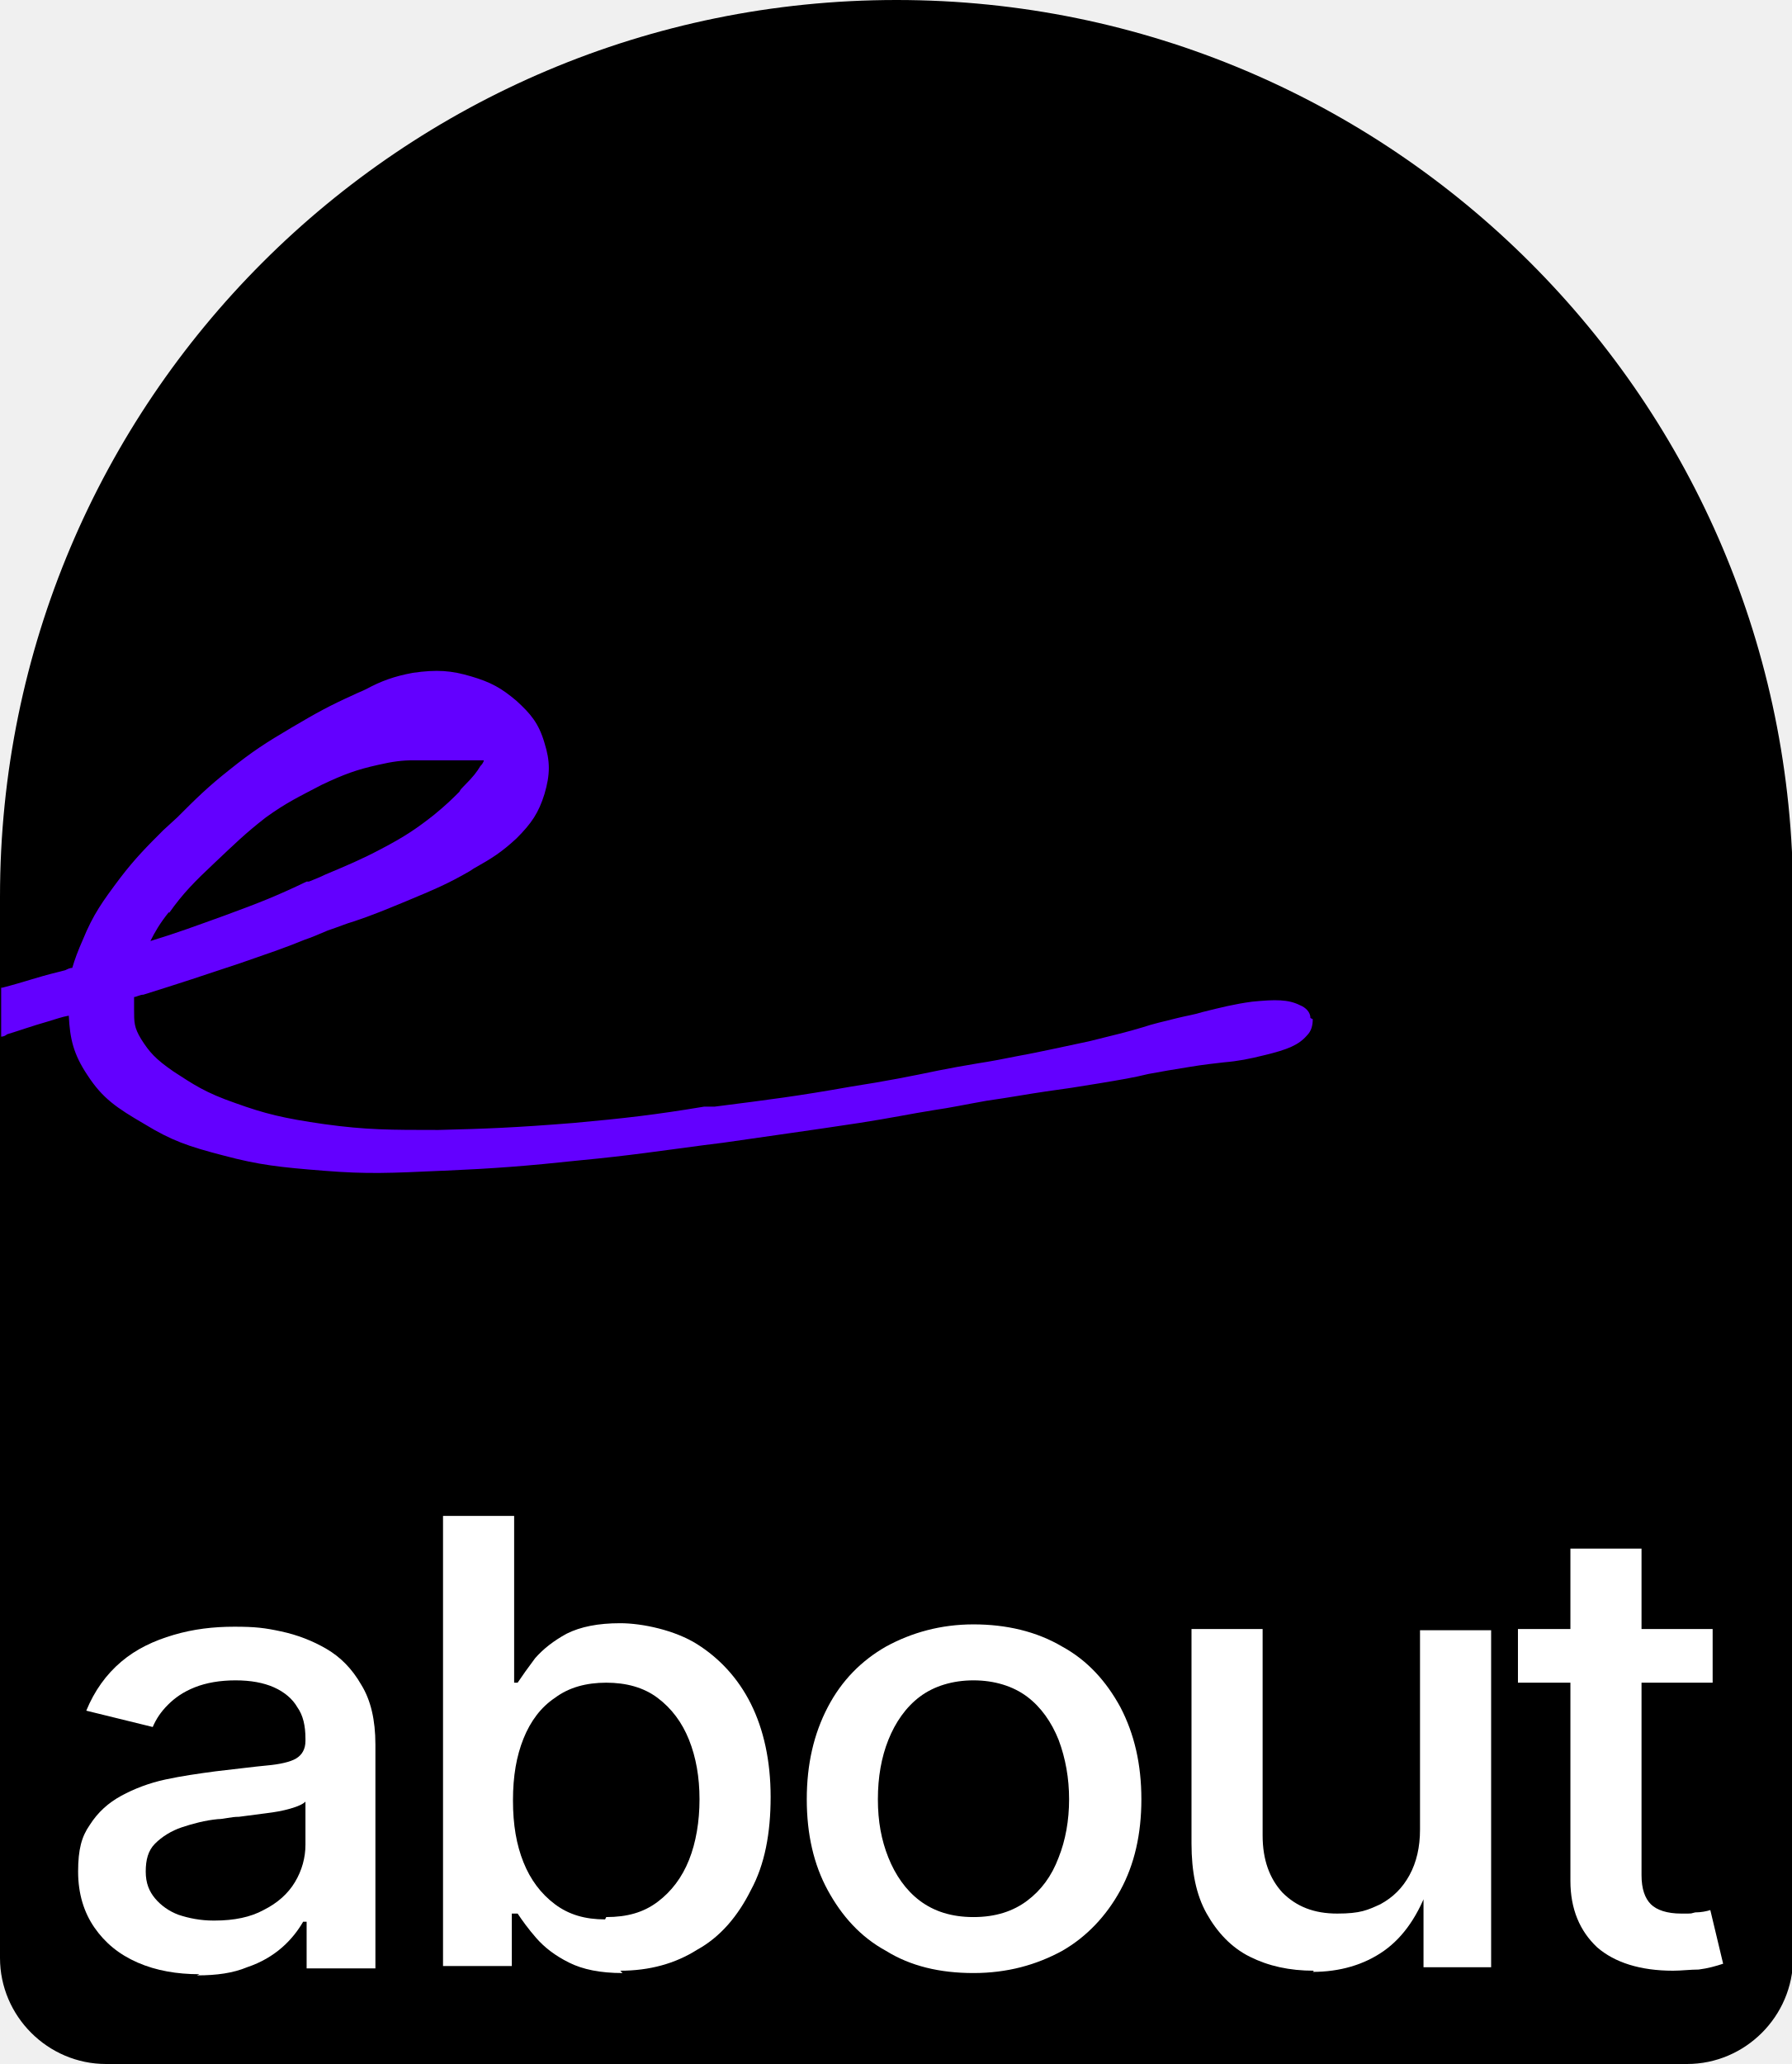
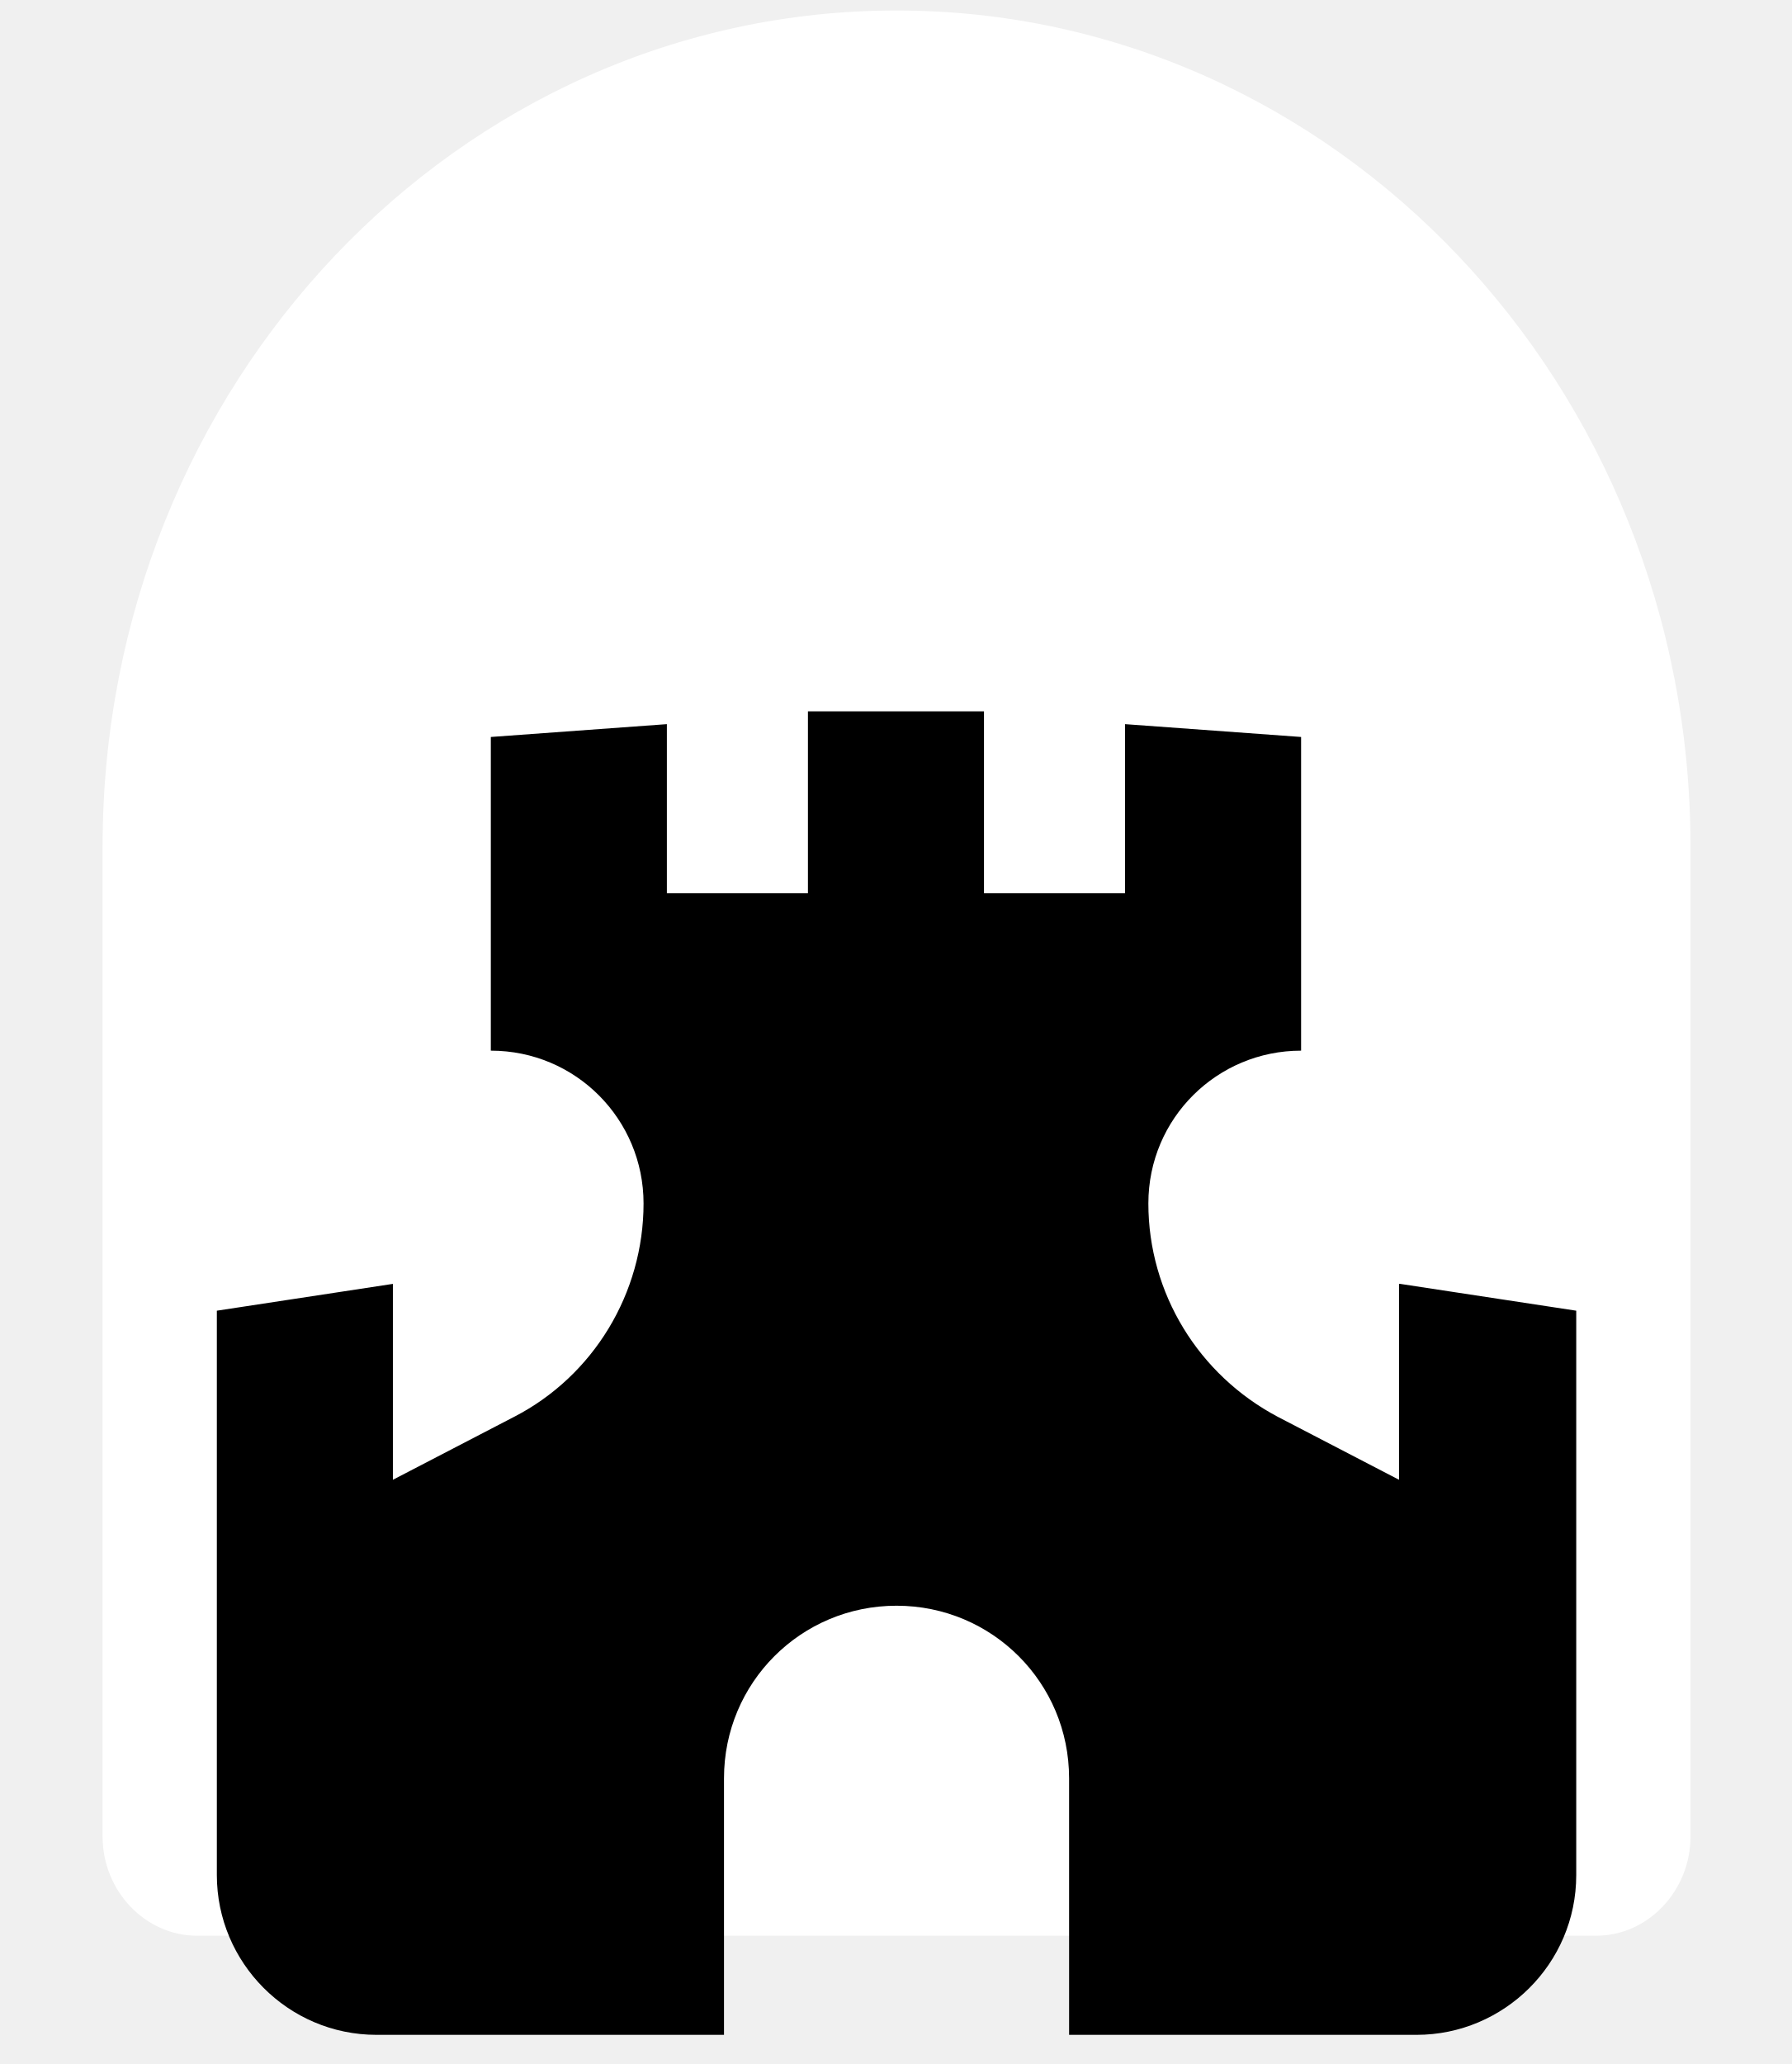
<svg xmlns="http://www.w3.org/2000/svg" id="Layer_2" version="1.1" viewBox="0 0 153.7 177">
  <defs>
    <style>
      .st0 {
-         fill: #6300ff;
-       }
- 
-       .st1 {
        fill: #fff;
      }
    </style>
  </defs>
-   <path d="M144.6,177H9.1c-5,0-9.1-4.1-9.1-9.1v-91C0,34.4,34.4,0,76.9,0h0c42.4,0,76.9,34.4,76.9,76.9v91c0,5-4.1,9.1-9.1,9.1h0Z" />
-   <path class="st0" d="M112.4,87.3c0-.5-.4-.9-.9-1.1-1-.5-2.1-.5-4.1-.3-1.5.2-2.7.5-4.3.9-.6.2-1.3.3-2.1.5-1.2.3-2.1.5-3,.8-1.3.4-2.6.7-4.6,1.2-2.4.5-4.1.9-6.3,1.3-1,.2-2,.4-3.3.6-1.2.2-2.3.4-3.3.6-2.4.5-4.4.9-7.6,1.4-4.5.8-6.9,1.1-11.6,1.7h-.9c-4.2.7-6.8,1-11.2,1.4-5,.4-7.5.5-11.6.6-4.1,0-6.2,0-9.8-.5-3.5-.5-5.1-.9-7.6-1.8-2.6-.9-3.6-1.6-5.3-2.7-1.6-1.1-2.1-1.7-2.8-2.8-.6-1-.6-1.4-.6-2.6v-.2c0-.3,0-.6,0-.8.2,0,.5-.2.8-.2,3.2-1,5-1.6,8.3-2.7,2.3-.8,3.8-1.3,5.5-2,.6-.2,1.3-.5,2-.8.9-.3,1.6-.6,2.3-.8,1.5-.5,2.7-1,4.4-1.7,2.4-1,3.6-1.5,5.5-2.6l.3-.2c1.6-.9,2.4-1.4,3.7-2.6,1.3-1.3,1.9-2.2,2.4-3.8.5-1.7.5-2.8,0-4.4-.5-1.7-1.2-2.5-2.4-3.6-1.3-1.1-2.2-1.6-3.9-2.1-1.7-.5-2.9-.6-5-.3-1.6.3-2.7.7-4,1.4-.4.2-.7.3-1.1.5-2,.9-3.1,1.5-5.3,2.8-2.2,1.3-3.3,2-5.3,3.6-1.9,1.5-2.9,2.5-4.5,4.1l-1.2,1.1c-1.4,1.4-2.4,2.4-3.7,4.1-1.5,2-2.3,3.1-3.2,5.3-.4.9-.7,1.7-.9,2.4-.2,0-.4.1-.6.2-.8.2-1.6.4-2.6.7-1,.3-2,.6-2.8.8,0,0,0,0-.1,0v4.2c.2,0,.4-.1.5-.2,1-.3,2.1-.7,3.5-1.1.7-.2,1.2-.4,1.8-.5.1,2,.4,3.3,1.6,5.1,1.3,2,2.5,2.8,4.9,4.2,2.3,1.4,3.7,1.9,6.8,2.7,3,.8,4.8,1,8.6,1.3,3.7.3,5.7.2,10.1,0h.1c4.5-.2,7.1-.4,11.8-.9,4.2-.4,6.8-.8,10.6-1.3l1.6-.2c4.8-.7,7.1-1,11.7-1.7,2.6-.4,4.5-.8,6.4-1.1,1.4-.2,2.8-.5,4.5-.8,2.1-.3,3.7-.6,5.1-.8,1.5-.2,2.8-.4,4.6-.7,1.8-.3,3-.5,4.2-.8,1.1-.2,2.2-.4,3.5-.6,1.2-.2,2.1-.3,3-.4,1.2-.1,2.2-.3,3.4-.6,2.1-.5,3-.9,3.7-1.7.4-.4.5-.9.5-1.4ZM14.5,78.3c1.2-1.7,2.2-2.7,3.9-4.3,1.7-1.6,2.6-2.5,4.4-3.9,1.8-1.3,2.9-1.8,4.8-2.8,1.9-.9,3-1.3,4.8-1.7,1.3-.3,2.1-.4,3.1-.4.3,0,.5,0,.8,0,.3,0,.5,0,.7,0,.5,0,.8,0,1.2,0,.3,0,.6,0,.9,0,.5,0,.9,0,1.2,0,.3,0,.5,0,.7,0,.2,0,.3,0,.5,0,0,0,0,.2-.3.5-.3.5-.6.9-1.4,1.7-.2.2-.3.3-.4.5-.6.6-1.1,1.1-2.2,2-1.4,1.1-2.4,1.8-4.5,2.9-1.7.9-2.9,1.4-4.8,2.2-.4.2-.9.4-1.4.6h-.2c-2.5,1.2-4,1.8-7,2.9-2.5.9-4.1,1.5-6.4,2.2.4-.8.8-1.5,1.6-2.5Z" />
+   <path class="st0" d="M145,72.6v84.9c0,4.6-3.6,8.5-8.1,8.5H16.9c-4.4,0-8.1-3.8-8.1-8.5v-84.9C8.8,33,39.3.9,76.9.9s68.1,32.1,68.1,71.7Z" />
+   <path class="st0" d="M-89.6,5.9C-51,5.9-19.5,37.9-19.5,77.1v90.2c0,2.2-1.8,4-3.9,4h-132.4c-2.1,0-3.9-1.8-3.9-4v-90.2c0-39.2,31.5-71.2,70.1-71.2M-89.6.9c-41.5,0-75.1,34.1-75.1,76.2v90.2c0,5,4,9,8.9,9H-23.4c4.9,0,8.9-4.1,8.9-9v-90.2c0-42.1-33.7-76.2-75.1-76.2h0Z" />
  <g>
-     <path class="st1" d="M17.1,169.3c-1.9,0-3.7-.3-5.3-1-1.6-.7-2.8-1.7-3.7-3-.9-1.3-1.4-2.9-1.4-4.8s.3-3,1-4c.7-1.1,1.6-1.9,2.7-2.5,1.1-.6,2.4-1.1,3.8-1.4s2.8-.5,4.3-.7c1.8-.2,3.3-.4,4.4-.5,1.1-.1,2-.3,2.5-.6.5-.3.8-.8.8-1.5v-.2c0-1.1-.2-2-.7-2.7-.4-.7-1.1-1.3-2-1.7-.9-.4-2-.6-3.3-.6s-2.5.2-3.5.6c-1,.4-1.7.9-2.3,1.5-.6.6-1,1.2-1.3,1.9l-5.7-1.4c.7-1.7,1.7-3.1,3-4.2,1.3-1.1,2.8-1.8,4.5-2.3,1.7-.5,3.4-.7,5.2-.7s2.6.1,4,.4c1.4.3,2.7.8,3.9,1.5s2.2,1.7,3,3.1c.8,1.3,1.2,3,1.2,5.1v19.2h-5.9v-4h-.3c-.4.7-1,1.5-1.8,2.2-.8.7-1.8,1.3-3,1.7-1.2.5-2.6.7-4.3.7ZM18.4,164.7c1.7,0,3.1-.3,4.2-.9,1.2-.6,2.1-1.4,2.7-2.4.6-1,.9-2.1.9-3.2v-3.7c-.2.2-.6.4-1.3.6s-1.3.3-2.1.4c-.8.1-1.5.2-2.3.3-.7,0-1.3.2-1.8.2-1.1.1-2.2.4-3.1.7-.9.3-1.7.8-2.3,1.4-.6.6-.8,1.4-.8,2.4s.3,1.7.8,2.3c.5.6,1.2,1.1,2,1.4.9.3,1.9.5,3,.5Z" />
-     <path class="st1" d="M53.4,169.2c-1.9,0-3.4-.3-4.6-.9-1.2-.6-2.1-1.3-2.8-2.1-.7-.8-1.2-1.5-1.6-2.1h-.5v4.5h-5.9v-38.6h6.1v14.3h.3c.4-.6.9-1.3,1.5-2.1.7-.8,1.6-1.5,2.7-2.1,1.2-.6,2.7-.9,4.6-.9s4.7.6,6.6,1.8c1.9,1.2,3.5,2.9,4.6,5.1,1.1,2.2,1.7,4.9,1.7,8s-.5,5.8-1.7,8c-1.1,2.2-2.6,4-4.6,5.1-1.9,1.2-4.1,1.8-6.6,1.8ZM52,164.4c1.8,0,3.2-.4,4.4-1.3,1.2-.9,2.1-2.1,2.7-3.6.6-1.5.9-3.3.9-5.2s-.3-3.6-.9-5.1c-.6-1.5-1.5-2.7-2.7-3.6-1.2-.9-2.7-1.3-4.4-1.3s-3.2.4-4.4,1.3c-1.2.8-2.1,2-2.7,3.5-.6,1.5-.9,3.2-.9,5.3s.3,3.8.9,5.3c.6,1.5,1.5,2.7,2.7,3.6,1.2.9,2.6,1.3,4.3,1.3Z" />
-     <path class="st1" d="M83.5,169.2c-2.9,0-5.4-.6-7.5-1.9-2.2-1.2-3.8-3-5-5.2-1.2-2.2-1.8-4.8-1.8-7.8s.6-5.6,1.8-7.9c1.2-2.3,2.9-4,5-5.2,2.2-1.2,4.7-1.9,7.5-1.9s5.4.6,7.6,1.9c2.2,1.2,3.8,3,5,5.2,1.2,2.3,1.8,4.9,1.8,7.9s-.6,5.6-1.8,7.8c-1.2,2.2-2.9,4-5,5.2-2.2,1.2-4.7,1.9-7.6,1.9ZM83.5,164.4c1.9,0,3.4-.5,4.6-1.4s2.1-2.1,2.7-3.7c.6-1.5.9-3.2.9-5s-.3-3.5-.9-5.1c-.6-1.5-1.5-2.8-2.7-3.7s-2.8-1.4-4.6-1.4-3.4.5-4.6,1.4-2.1,2.2-2.7,3.7c-.6,1.5-.9,3.2-.9,5.1s.3,3.5.9,5c.6,1.5,1.5,2.8,2.7,3.7s2.7,1.4,4.6,1.4Z" />
-     <path class="st1" d="M112.7,169c-2.1,0-3.9-.4-5.5-1.2s-2.8-2.1-3.7-3.7c-.9-1.6-1.3-3.6-1.3-6v-18.4h6.1v17.7c0,2.1.6,3.7,1.7,4.9,1.2,1.2,2.7,1.8,4.7,1.8s2.6-.3,3.7-.8c1.1-.6,1.9-1.4,2.5-2.5.6-1.1.9-2.4.9-3.9v-17.1h6.1v28.9h-5.8v-7.1s.5,0,.5,0c-.9,2.6-2.2,4.5-3.9,5.7-1.7,1.2-3.8,1.8-6.1,1.8Z" />
-     <path class="st1" d="M146.9,139.7v4.6h-16.7v-4.6h16.7ZM134.7,132.8h6.1v28c0,1.2.3,2,.8,2.5.5.5,1.4.8,2.6.8s.7,0,1.2-.1c.5,0,1-.1,1.3-.2l1.1,4.6c-.6.2-1.3.4-2.1.5-.7,0-1.5.1-2.2.1-2.8,0-5-.7-6.5-2-1.5-1.4-2.3-3.3-2.3-5.7v-28.5Z" />
+     <path class="st0" d="M17.1,230.1c-1.9,0-3.7-.3-5.3-1s-2.8-1.7-3.7-3c-.9-1.3-1.4-2.9-1.4-4.8s.3-3,1-4c.7-1.1,1.6-1.9,2.7-2.5s2.4-1.1,3.8-1.4,2.8-.5,4.3-.7c1.8-.2,3.3-.4,4.4-.5s2-.3,2.5-.6.8-.8.8-1.5v-.2c0-1.1-.2-2-.7-2.7-.4-.7-1.1-1.3-2-1.7s-2-.6-3.3-.6-2.5.2-3.5.6c-1,.4-1.7.9-2.3,1.5s-1,1.2-1.3,1.9l-5.7-1.4c.7-1.7,1.7-3.1,3-4.2,1.3-1.1,2.8-1.8,4.5-2.3s3.4-.7,5.2-.7,2.6.1,4,.4c1.4.3,2.7.8,3.9,1.5s2.2,1.7,3,3.1c.8,1.3,1.2,3,1.2,5.1v19.2h-5.9v-4h-.3c-.4.7-1,1.5-1.8,2.2s-1.8,1.3-3,1.7c-1.2.5-2.6.7-4.3.7h.2ZM18.4,225.5c1.7,0,3.1-.3,4.2-.9,1.2-.6,2.1-1.4,2.7-2.4s.9-2.1.9-3.2v-3.7c-.2.2-.6.4-1.3.6s-1.3.3-2.1.4c-.8.1-1.5.2-2.3.3-.7,0-1.3.2-1.8.2-1.1.1-2.2.4-3.1.7s-1.7.8-2.3,1.4c-.6.6-.8,1.4-.8,2.4s.3,1.7.8,2.3,1.2,1.1,2,1.4c.9.3,1.9.5,3,.5h.1Z" />
+     <path class="st0" d="M53.4,230c-1.9,0-3.4-.3-4.6-.9-1.2-.6-2.1-1.3-2.8-2.1s-1.2-1.5-1.6-2.1h-.5v4.5h-5.9v-38.6h6.1v14.3h.3c.4-.6.9-1.3,1.5-2.1.7-.8,1.6-1.5,2.7-2.1,1.2-.6,2.7-.9,4.6-.9s4.7.6,6.6,1.8c1.9,1.2,3.5,2.9,4.6,5.1,1.1,2.2,1.7,4.9,1.7,8s-.5,5.8-1.7,8c-1.1,2.2-2.6,4-4.6,5.1-1.9,1.2-4.1,1.8-6.6,1.8,0,0,.2.2.2.2ZM52,225.2c1.8,0,3.2-.4,4.4-1.3,1.2-.9,2.1-2.1,2.7-3.6.6-1.5.9-3.3.9-5.2s-.3-3.6-.9-5.1c-.6-1.5-1.5-2.7-2.7-3.6-1.2-.9-2.7-1.3-4.4-1.3s-3.2.4-4.4,1.3c-1.2.8-2.1,2-2.7,3.5-.6,1.5-.9,3.2-.9,5.3s.3,3.8.9,5.3c.6,1.5,1.5,2.7,2.7,3.6,1.2.9,2.6,1.3,4.3,1.3v-.2h.1Z" />
+     <path class="st0" d="M83.5,230c-2.9,0-5.4-.6-7.5-1.9-2.2-1.2-3.8-3-5-5.2s-1.8-4.8-1.8-7.8.6-5.6,1.8-7.9c1.2-2.3,2.9-4,5-5.2,2.2-1.2,4.7-1.9,7.5-1.9s5.4.6,7.6,1.9c2.2,1.2,3.8,3,5,5.2,1.2,2.3,1.8,4.9,1.8,7.9s-.6,5.6-1.8,7.8c-1.2,2.2-2.9,4-5,5.2-2.2,1.2-4.7,1.9-7.6,1.9ZM83.5,225.2c1.9,0,3.4-.5,4.6-1.4s2.1-2.1,2.7-3.7c.6-1.5.9-3.2.9-5s-.3-3.5-.9-5.1c-.6-1.5-1.5-2.8-2.7-3.7s-2.8-1.4-4.6-1.4-3.4.5-4.6,1.4-2.1,2.2-2.7,3.7-.9,3.2-.9,5.1.3,3.5.9,5,1.5,2.8,2.7,3.7,2.7,1.4,4.6,1.4Z" />
+     <path class="st0" d="M112.7,229.8c-2.1,0-3.9-.4-5.5-1.2s-2.8-2.1-3.7-3.7c-.9-1.6-1.3-3.6-1.3-6v-18.4h6.1v17.7c0,2.1.6,3.7,1.7,4.9,1.2,1.2,2.7,1.8,4.7,1.8s2.6-.3,3.7-.8c1.1-.6,1.9-1.4,2.5-2.5s.9-2.4.9-3.9v-17.1h6.1v28.9h-5.8v-7.1h.5c-.9,2.6-2.2,4.5-3.9,5.7-1.7,1.2-3.8,1.8-6.1,1.8h.1Z" />
+     <path class="st0" d="M146.9,200.5v4.6h-16.7v-4.6h16.7ZM134.7,193.6h6.1v28c0,1.2.3,2,.8,2.5s1.4.8,2.6.8.7,0,1.2-.1c.5,0,1-.1,1.3-.2l1.1,4.6c-.6.2-1.3.4-2.1.5-.7,0-1.5.1-2.2.1-2.8,0-5-.7-6.5-2-1.5-1.4-2.3-3.3-2.3-5.7v-28.5h0Z" />
  </g>
+   <path d="M120,110.1v16.8l-10.4-5.4c-6.8-3.6-11.1-10.6-11.1-18.3h0c0-7.3,5.9-13.1,13.1-13.1h0v-26.9l-15.1-1.1v14.5h-12.1v-15.6h-15.1v15.6h-12.1v-14.5l-15.1,1.1v26.9h0c7.3,0,13.1,5.9,13.1,13.1h0c0,7.7-4.3,14.8-11.1,18.3l-10.4,5.4v-16.8l-15.1,2.3v48.4c0,7.5,6.1,13.7,13.7,13.7h29.8v-22c0-8.2,6.6-14.8,14.8-14.8h0c8.2,0,14.8,6.6,14.8,14.8v22h29.8c7.5,0,13.7-6.1,13.7-13.7v-48.4l-15.1-2.3Z" />
</svg>
